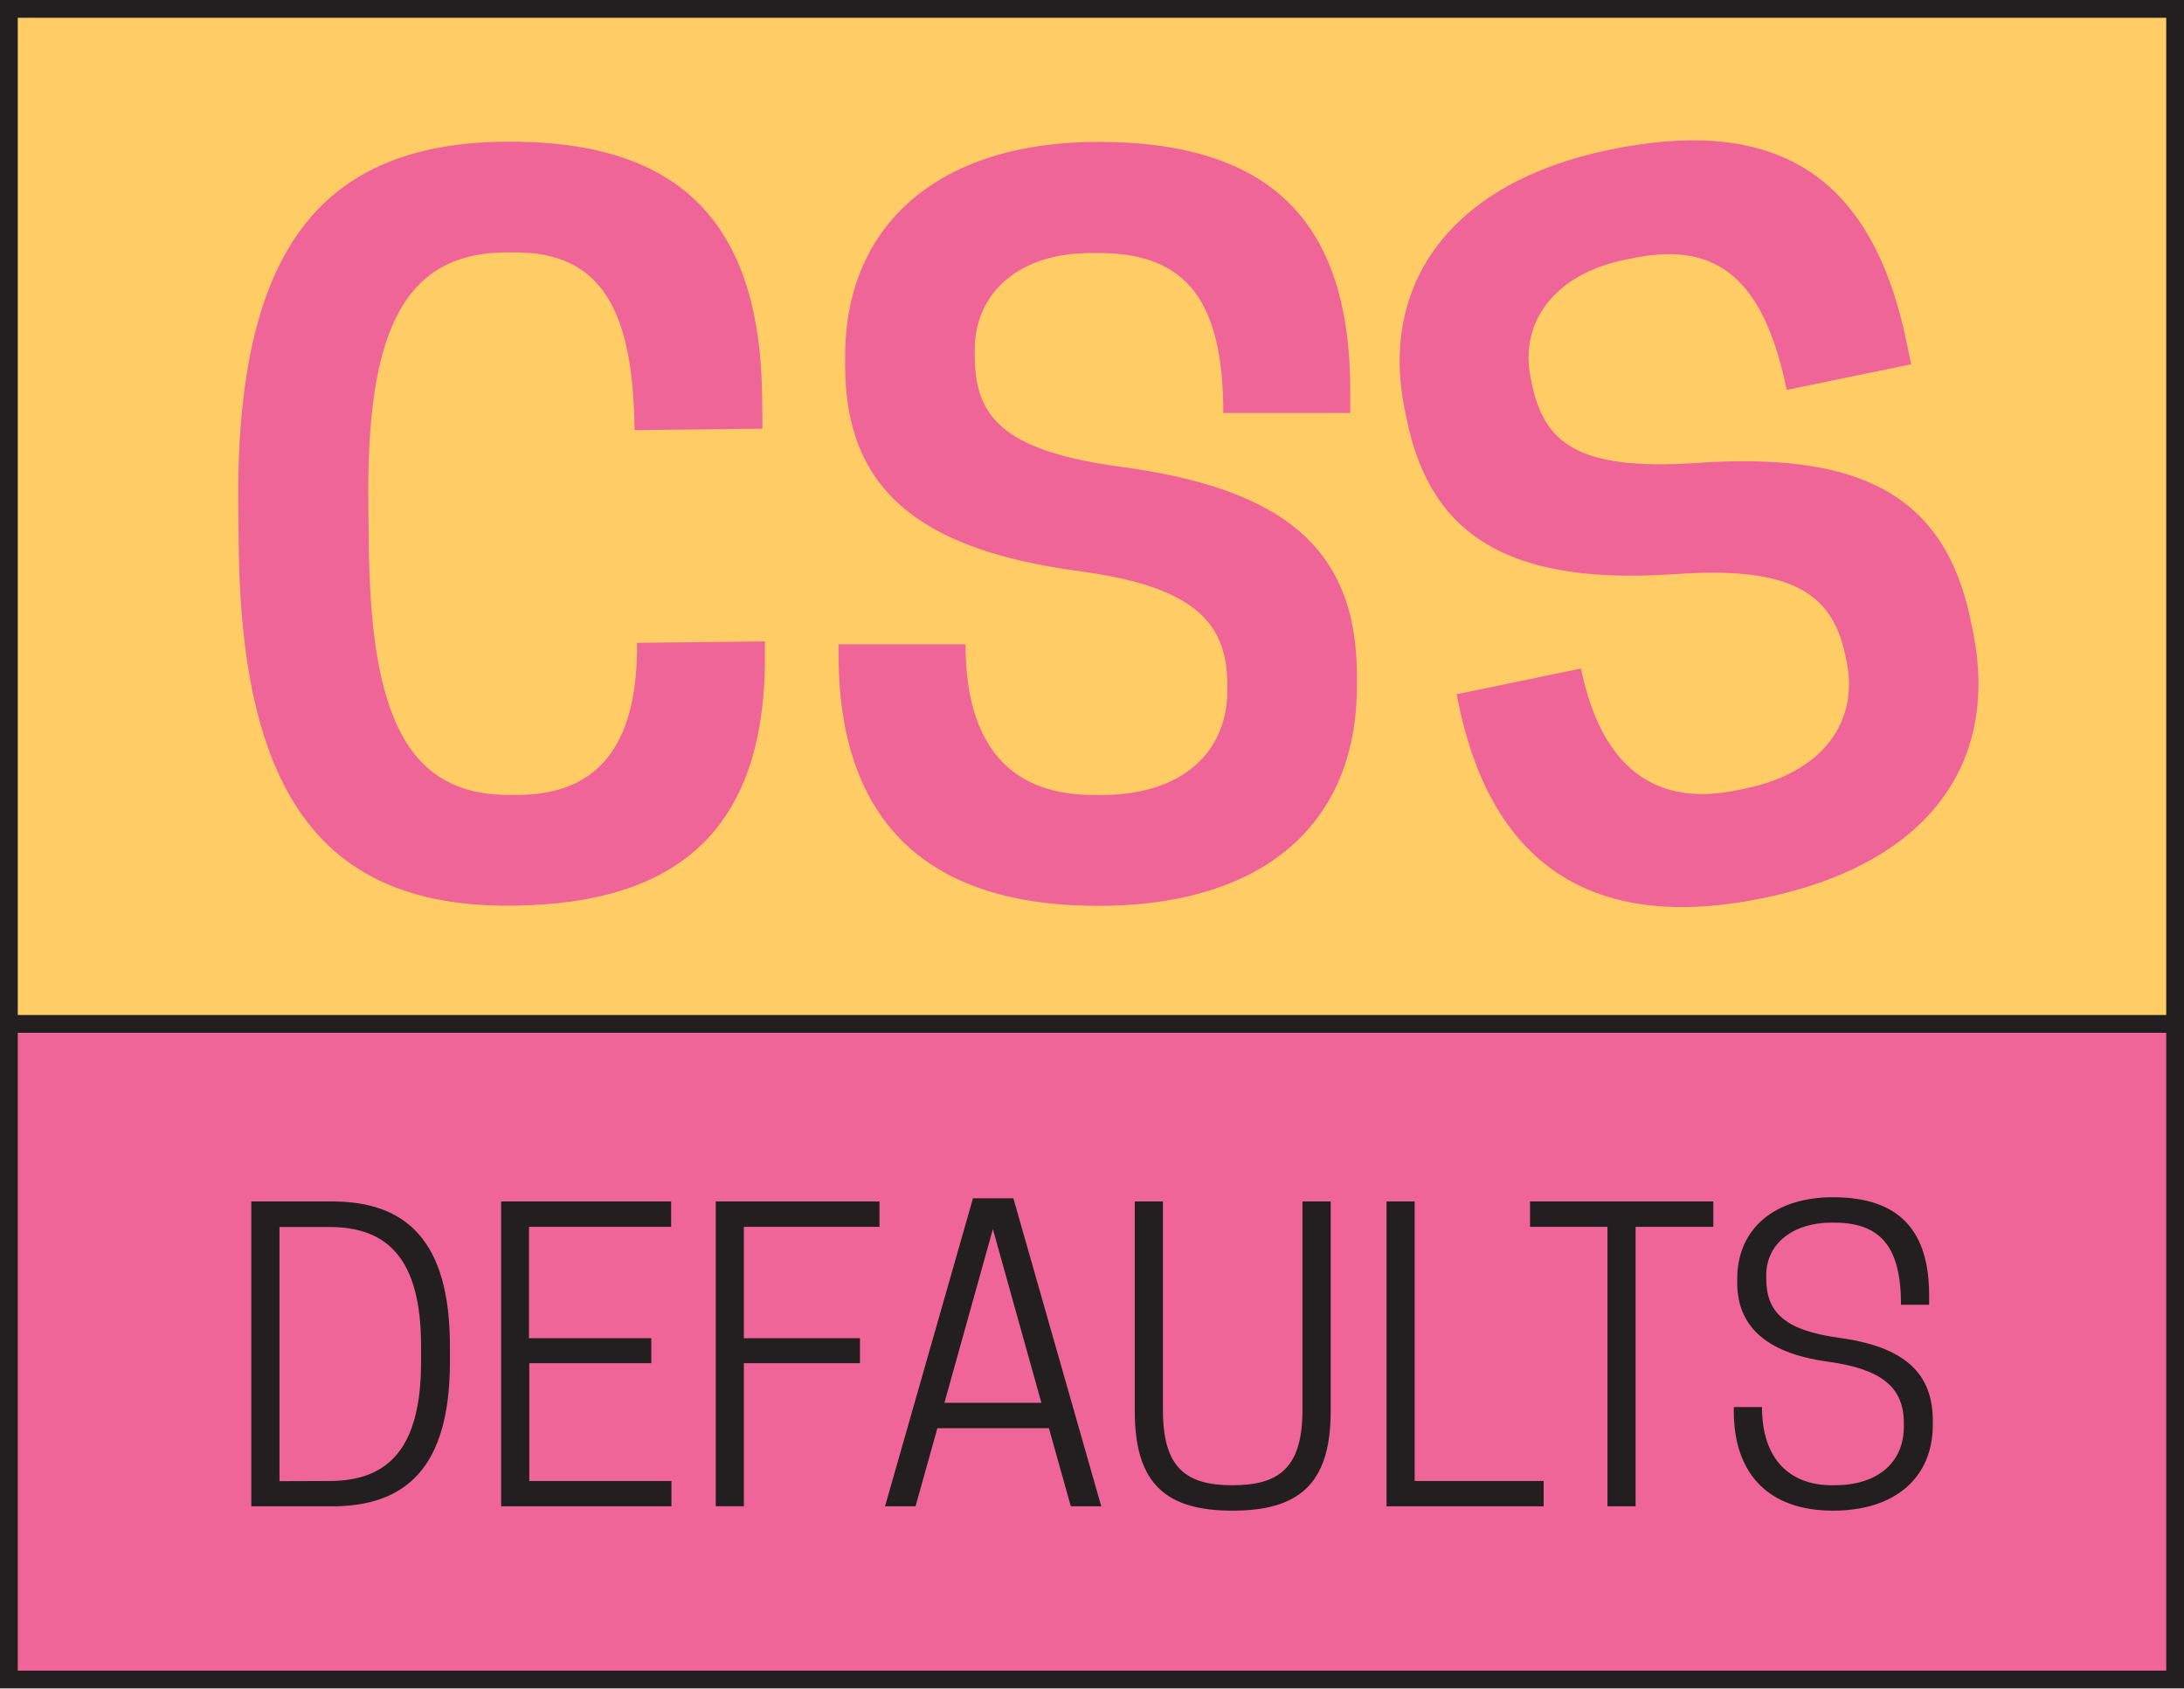
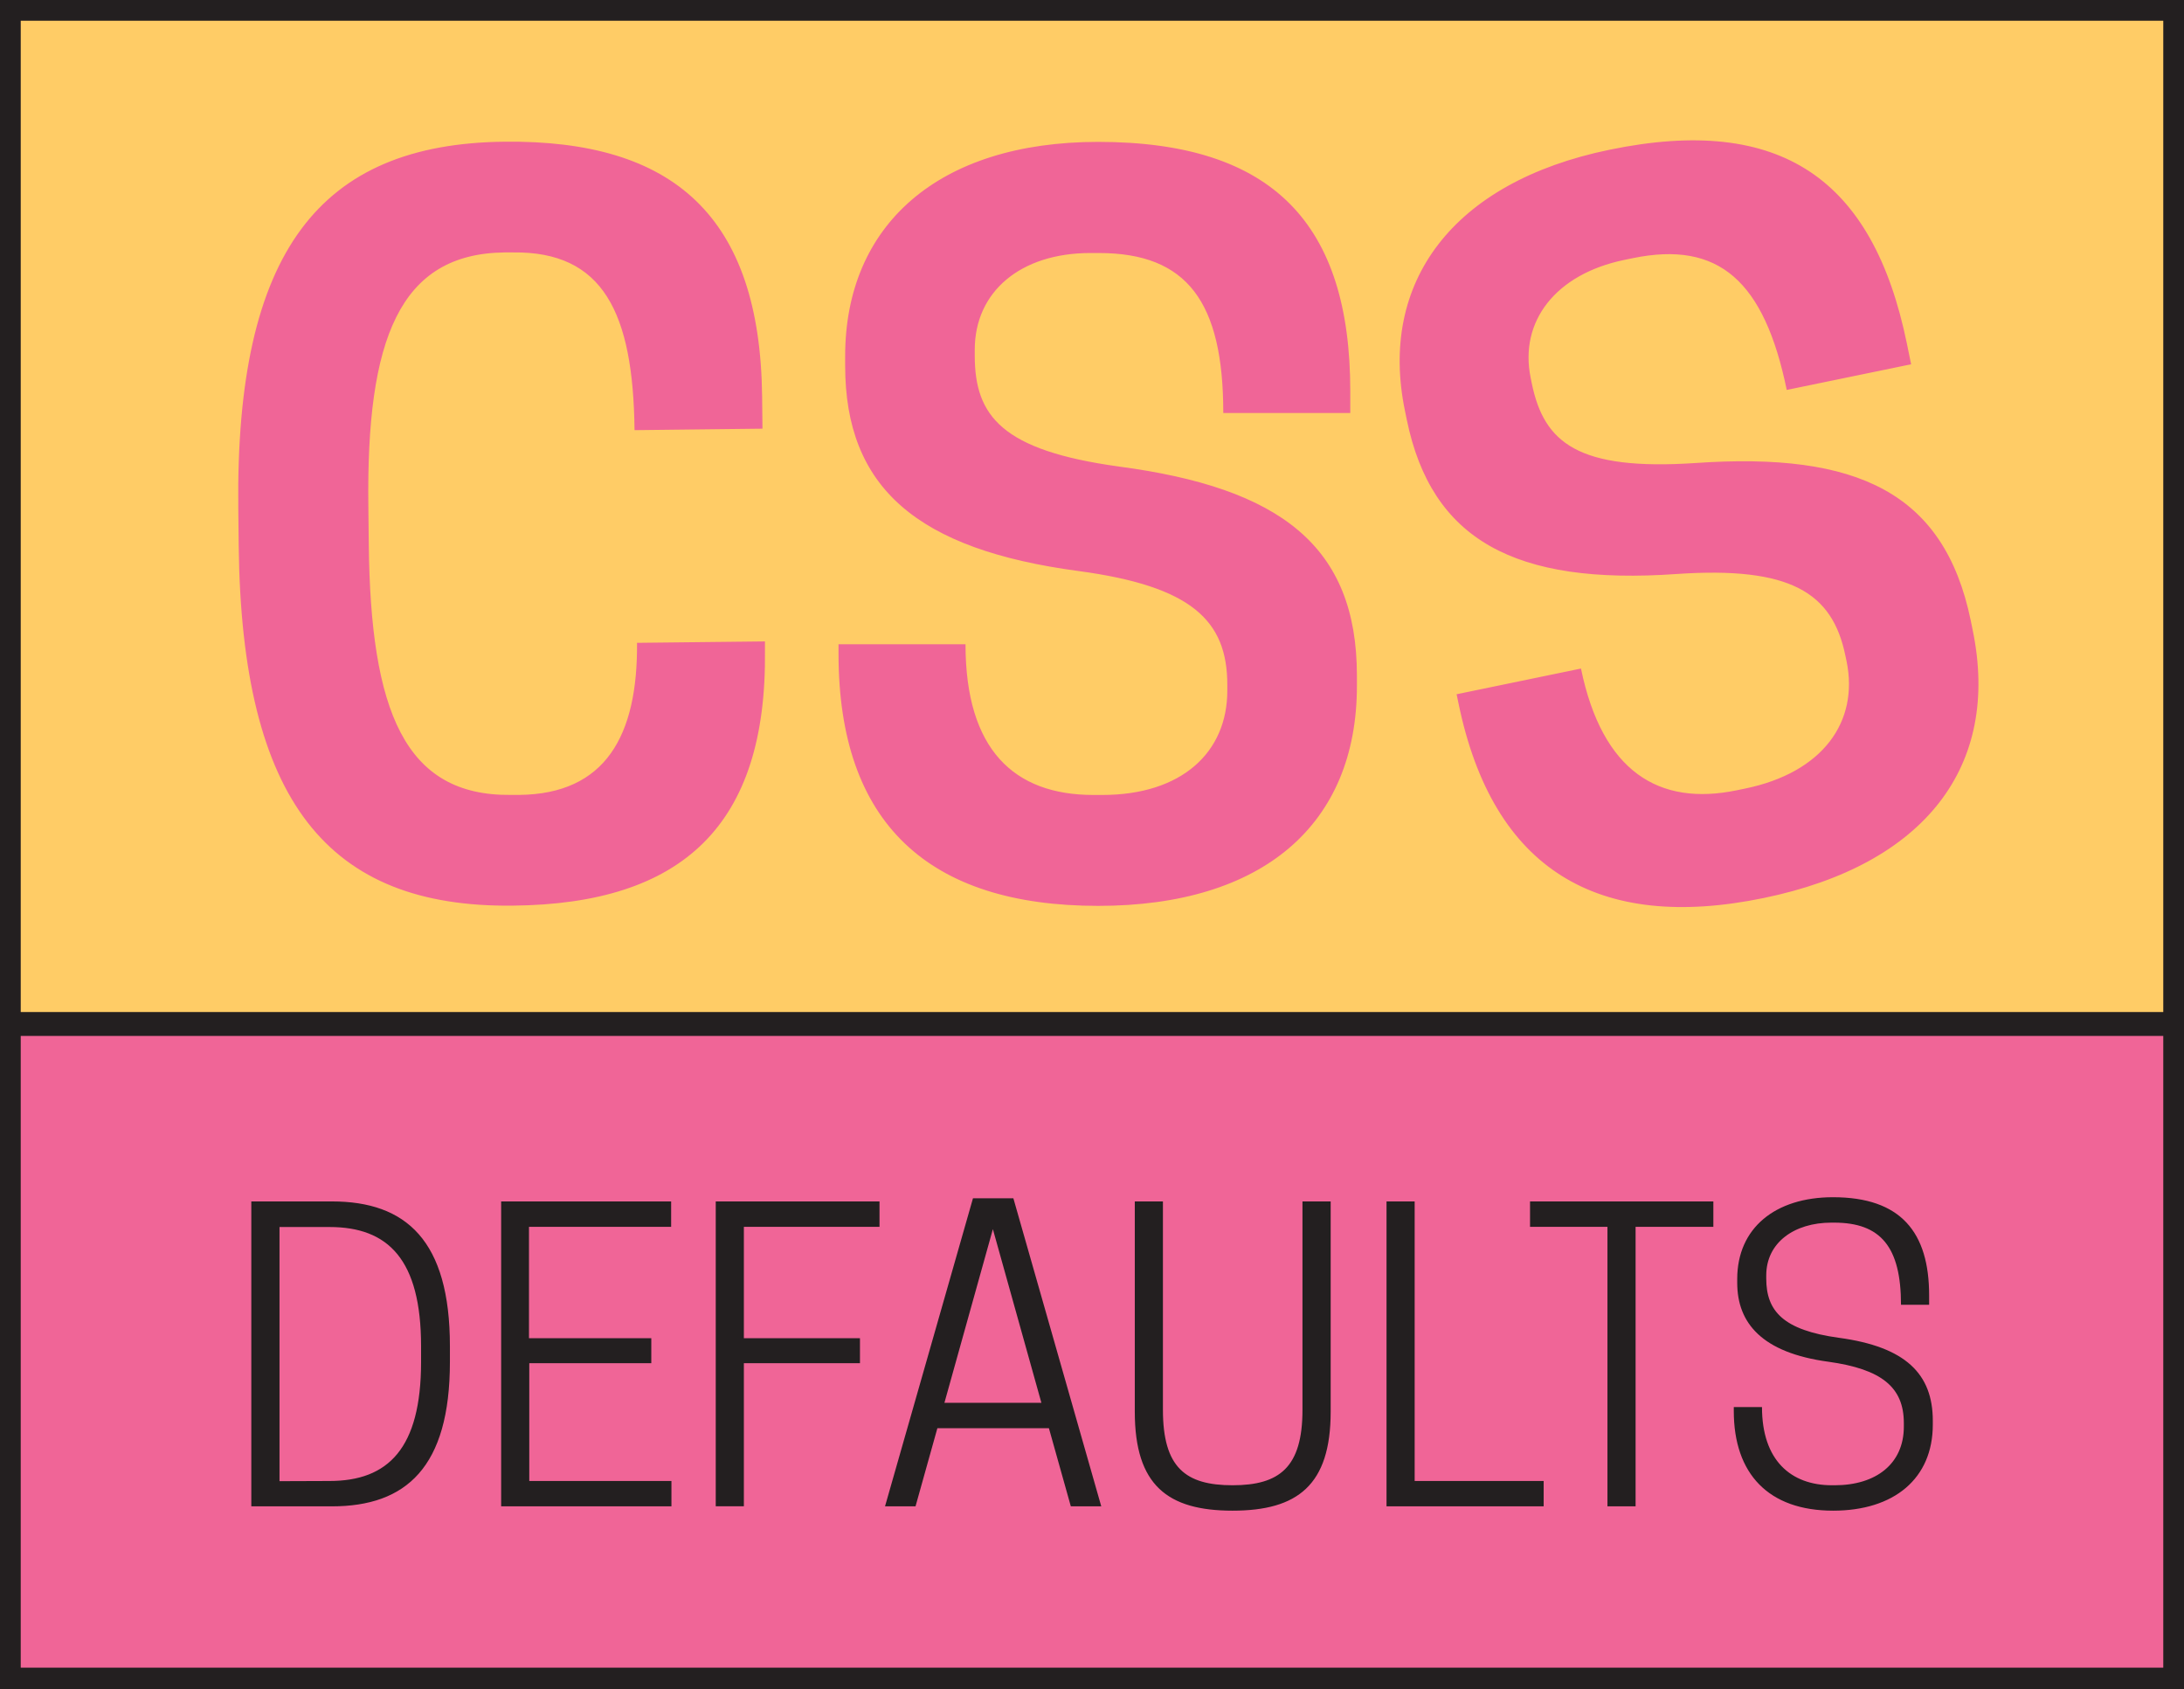
<svg xmlns="http://www.w3.org/2000/svg" width="368.73" height="285">
-   <path fill="#f06597" stroke="#231f20" stroke-miterlimit="10" stroke-width="3" d="M1.5 172.83h365.73V283.5H1.5z" />
-   <path fill="#fc6" stroke="#231f20" stroke-miterlimit="10" stroke-width="3" d="M1.5 1.5h365.73v171.33H1.5z" />
+   <path fill="#f06597" stroke="#231f20" stroke-miterlimit="10" stroke-width="4" d="M1.5 172.83h365.73V283.5H1.5z" />
+   <path fill="#fc6" stroke="#231f20" stroke-miterlimit="10" stroke-width="4" d="M1.5 1.5h365.73v171.33H1.5z" />
  <g fill="#f06597">
    <path d="M86.24 134.18h1.44c14.56-.16 20-10 19.87-25.67l21.6-.24v1.6c.33 29.44-13.92 42.72-42.56 43-31.2.36-45.8-17.56-46.29-60.76l-.07-6.4c-.48-43.2 13.71-61.44 44.91-61.79 28.64-.32 43.19 12.63 43.53 43l.06 5.44-21.6.25c-.22-19.84-5.3-30.19-20.5-30h-1.44c-17.76.2-23.36 14.67-23 42.82l.07 6.4c.3 28.21 6.06 42.55 23.98 42.35zM142.69 61.71v-1.6c0-22.08 15.68-36.16 42.72-36.16 29.6 0 42.56 13.92 42.56 42.08v3.68h-21.44c0-18.72-6.08-27-21-27h-1.44c-11.84 0-19.52 6.56-19.52 16.32v1c0 10.24 4.64 16 24.32 18.72 27.2 3.6 40.2 13.36 40.2 35.28v1.76c0 23.36-15.84 37.12-43.68 37.12-28.64 0-43.84-13.92-43.84-42.56v-1.6h21.44c0 17.76 8.16 25.44 21.6 25.44h1.48c13.44 0 21.12-7.2 21.12-17.6v-1c0-10.88-6.08-16.64-25.12-19.2-27.24-3.64-39.4-14.04-39.4-34.68zM237.52 70.89l-.32-1.56c-4.47-21.63 8-38.59 34.53-44.05 29-6 44.49 5 50.19 32.6l.74 3.61-21 4.33c-3.78-18.33-11.42-25.25-26-22.24l-1.41.29c-11.6 2.39-17.79 10.37-15.82 19.93l.19.94c2.07 10 7.78 14.73 27.61 13.42 27.38-1.9 42 5 46.48 26.51l.35 1.72c4.72 22.88-8 39.56-35.27 45.19-28 5.79-45.75-4.77-51.54-32.82l-.33-1.57 21-4.34c3.59 17.4 13.14 23.27 26.3 20.55l1.41-.29c13.16-2.71 19.23-11.32 17.13-21.5l-.2-.94c-2.19-10.67-9.31-15.08-28.47-13.78-27.39 1.93-41.4-5.79-45.57-26z" />
  </g>
  <g fill="#231f20">
    <path d="M56.03 254.27h-13.6V202.8h13.6c12.54 0 19.93 6.6 19.93 24.42v2.67c0 17.79-7.39 24.38-19.93 24.38zm-.4-4.28c9.9 0 15.46-5.48 15.46-20.1v-2.64c0-14.65-5.55-20.13-15.45-20.13h-8.45v42.9zM113.31 202.8v4.29h-24v18.8h20.65v4.22h-20.6v19.88h24v4.28H84.61V202.8zM148.49 202.8v4.29h-22.9v18.8h19.6v4.22h-19.6v24.15h-4.75V202.8zM171.09 202.27l14.84 52h-5.14l-3.7-13.19h-18.83l-3.69 13.19h-5.15l14.85-52zm-11.64 34.52h16.37l-8.19-29.31zM191.59 238.3v-35.5h4.75v35.17c0 9.77 3.83 12.74 11.75 12.74s11.81-3 11.81-12.74V202.8h4.76v35.5c0 12.41-5.61 16.7-16.57 16.7s-16.5-4.29-16.5-16.7zM234.09 254.27V202.8h4.75v47.19h21.78v4.28zM276.14 254.27h-4.75v-47.18h-13.07v-4.29h30.95v4.29h-13.13zM293.3 216.53v-.64c0-8.58 6.4-13.8 16.17-13.8 11.48 0 16.23 5.94 16.23 16.57v1.58h-4.75c0-9.77-3.43-13.86-11.29-13.86h-.46c-6.27 0-11 3.37-11 8.91v.53c0 5.48 2.84 8.71 12.28 10 11.22 1.52 15.84 6.07 15.84 14v.66c0 9.11-6.54 14.52-16.83 14.52-10.89 0-16.77-6.2-16.77-16.83v-.66h4.76c0 9 4.88 13.2 11.81 13.2h.46c7 0 11.68-3.63 11.68-9.9v-.59c0-6.07-3.76-9.11-12.74-10.36-11.23-1.52-15.39-6.54-15.39-13.33z" />
  </g>
</svg>
